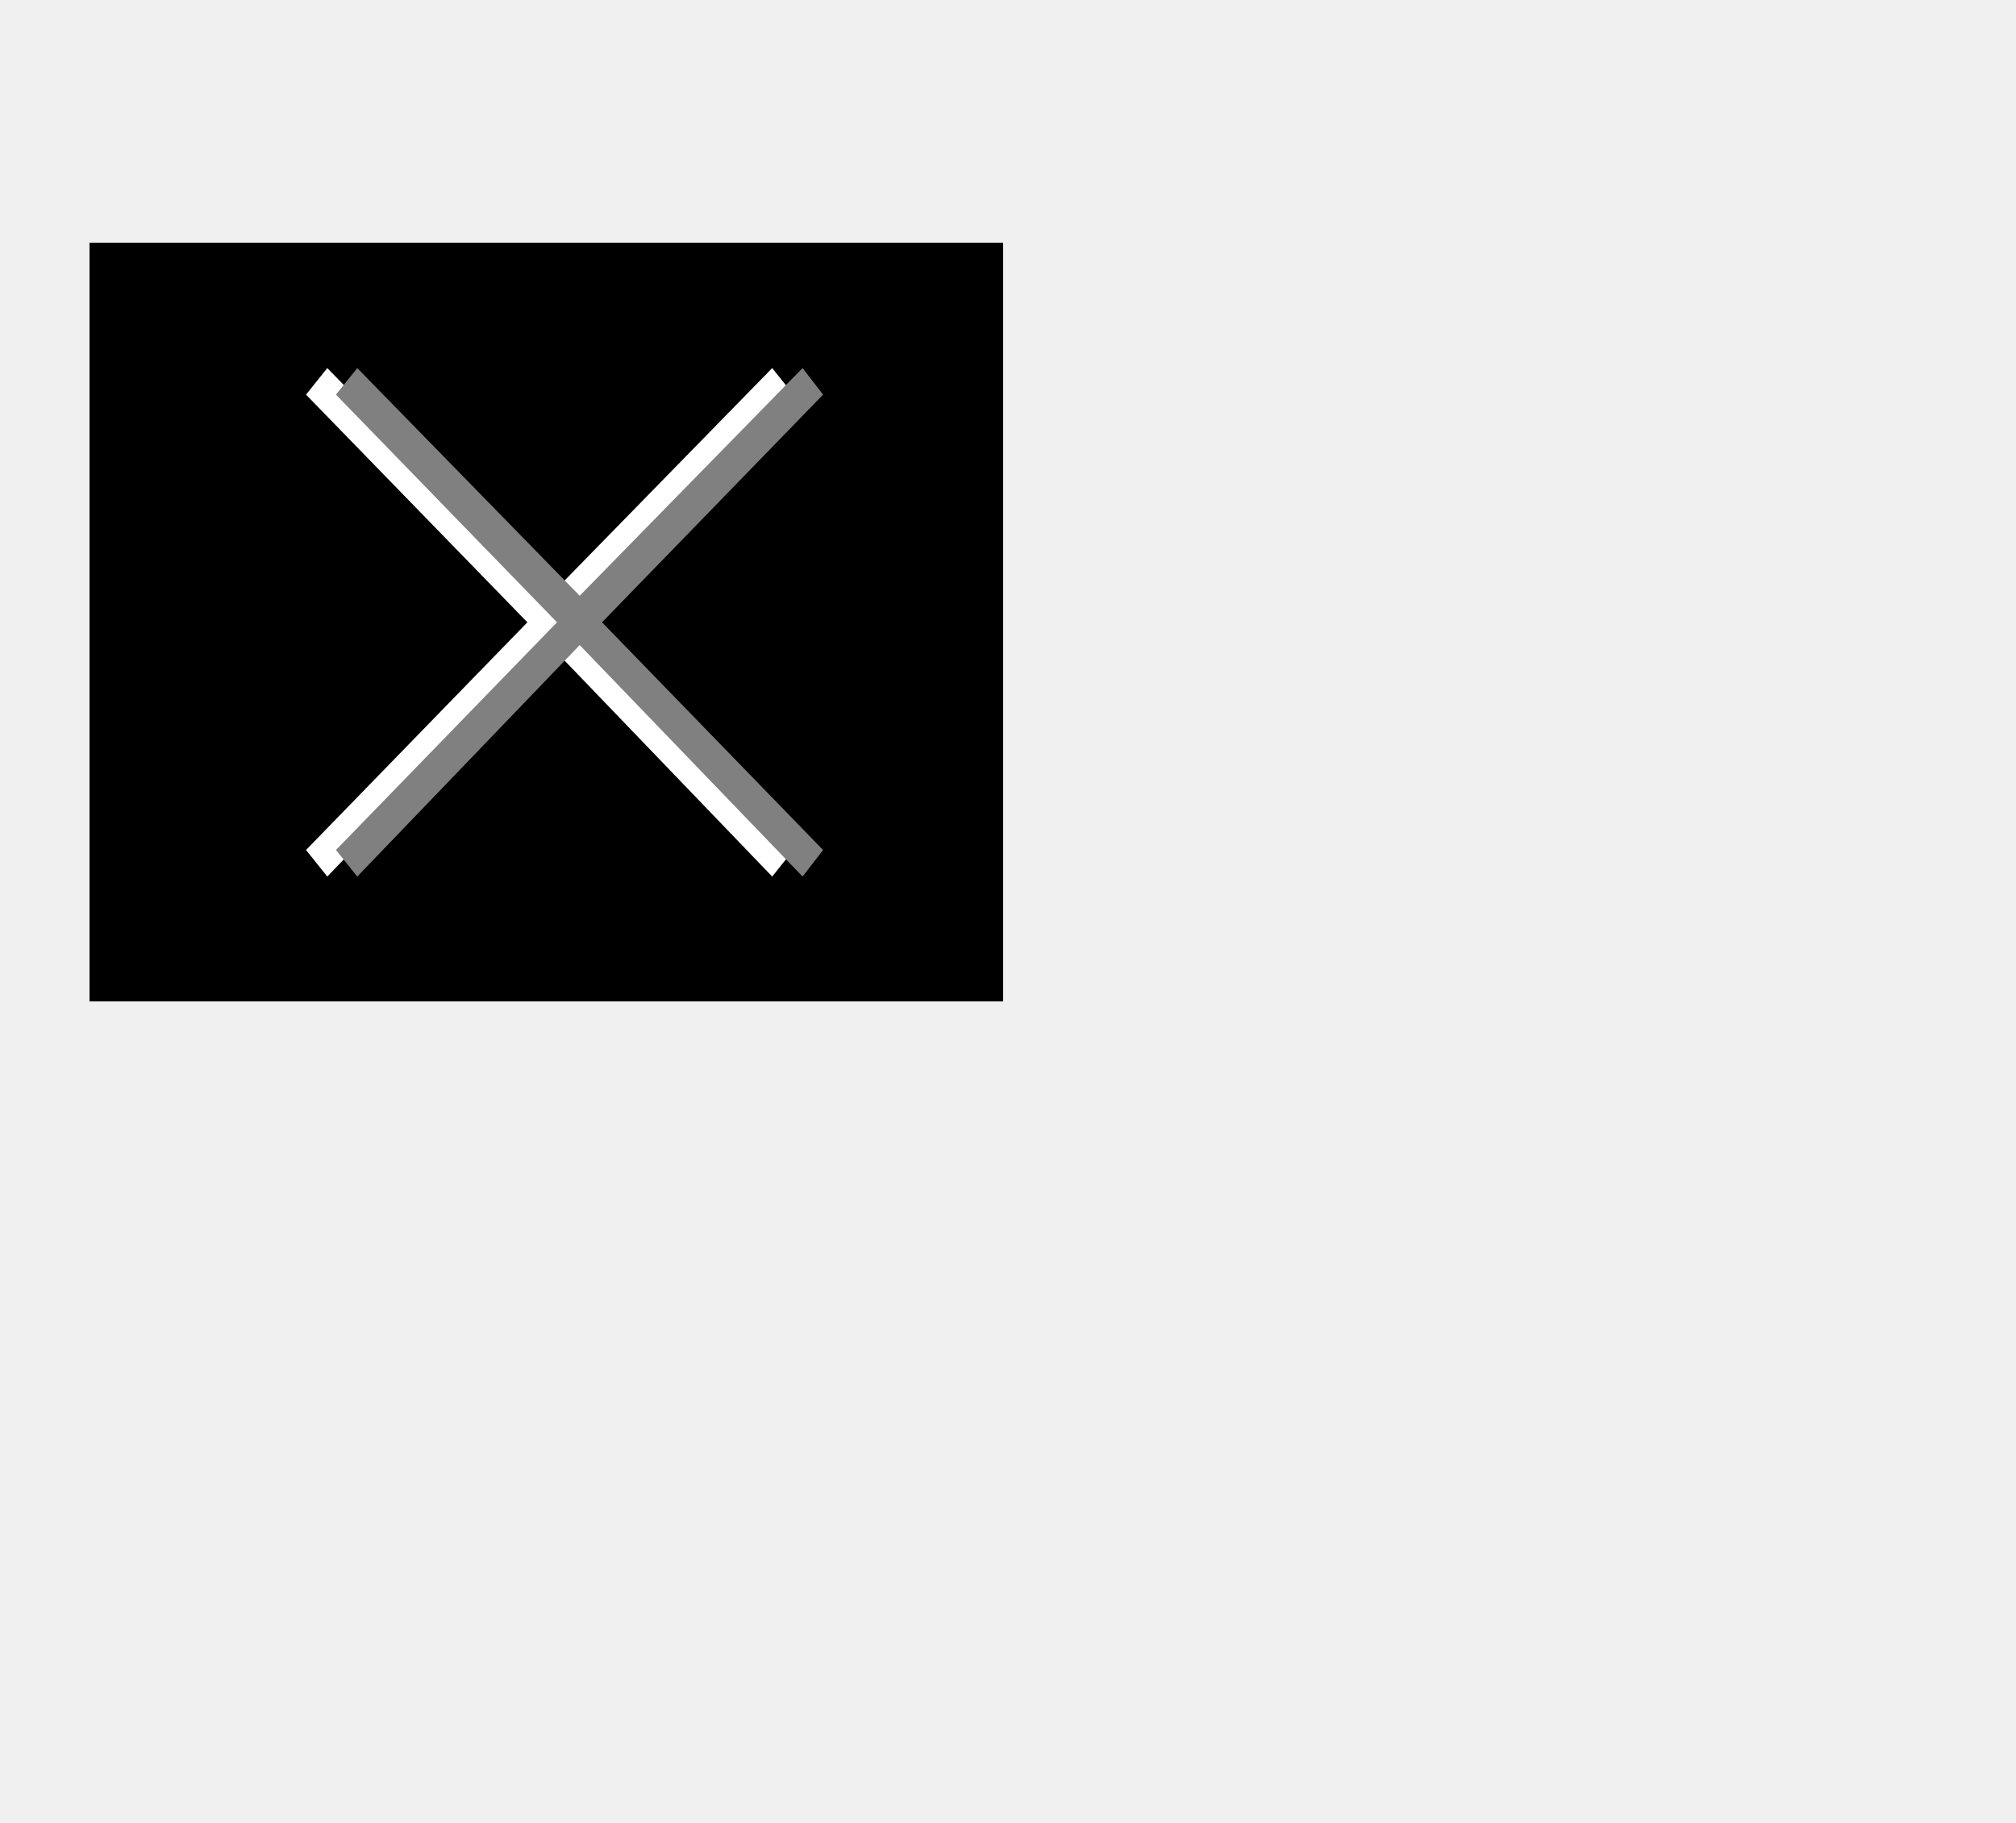
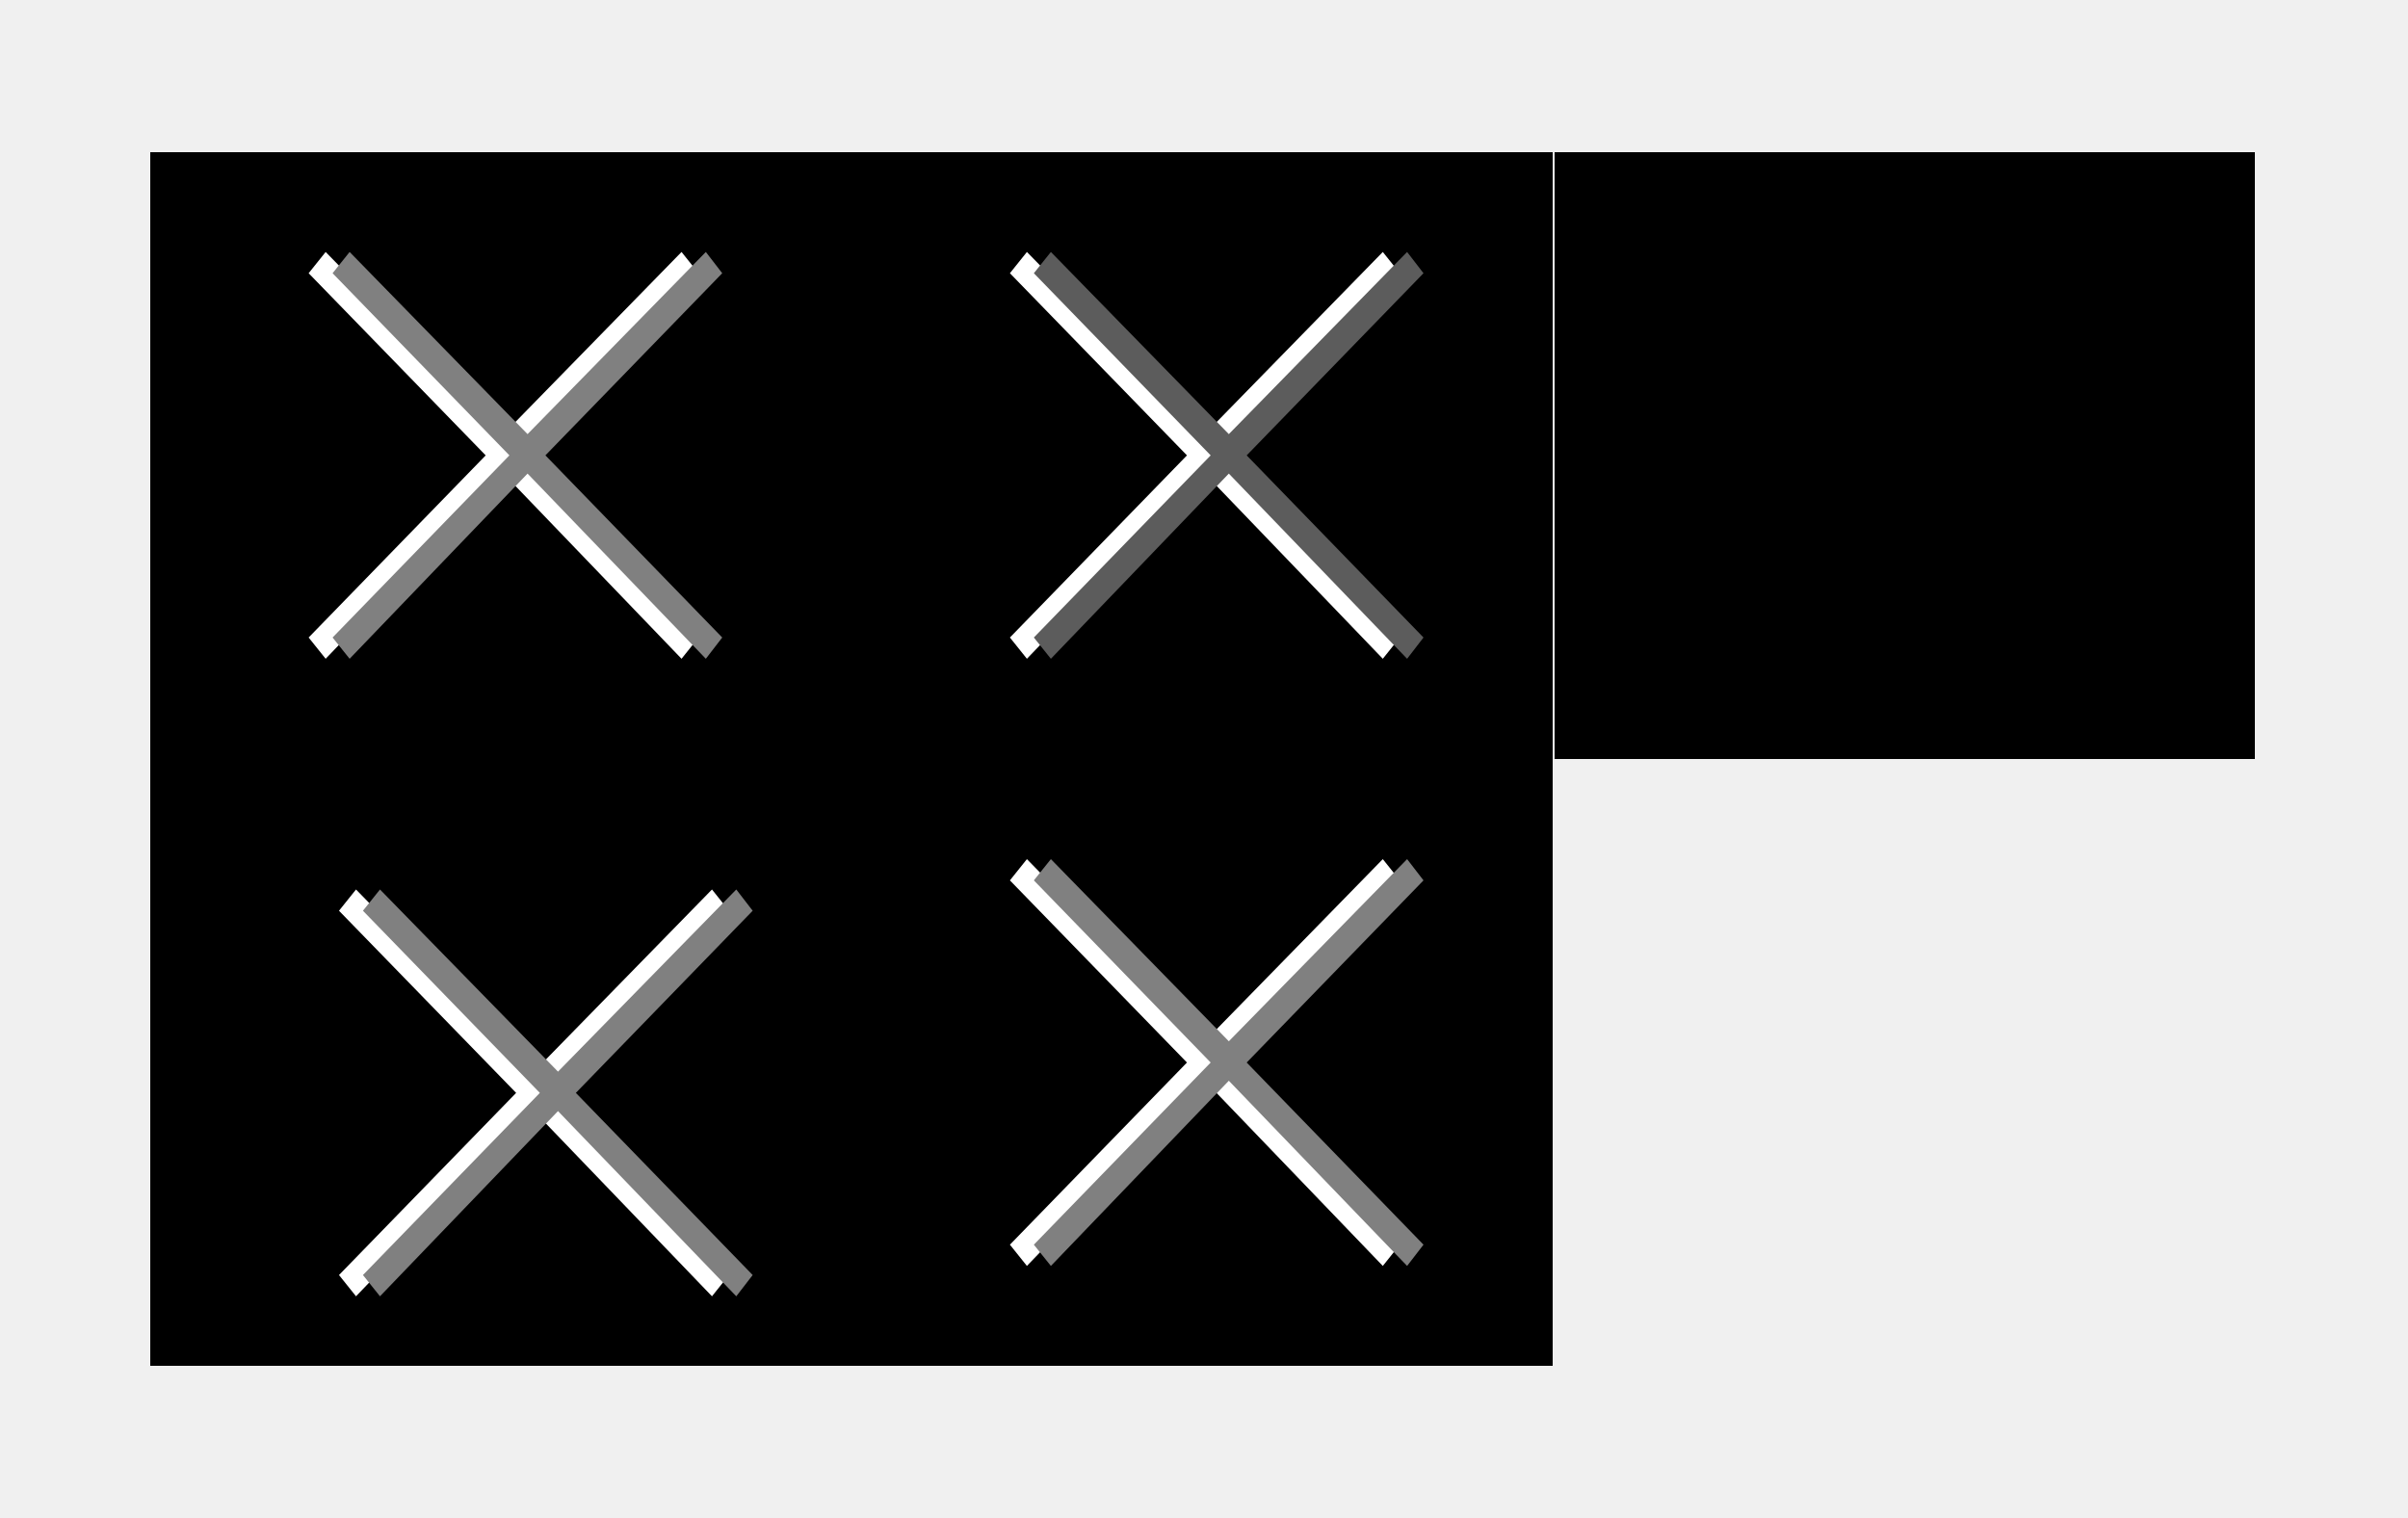
- <svg xmlns="http://www.w3.org/2000/svg" width="53.12" height="48.04" viewBox="0 0 53.12 48.04" version="1.1" id="svg8">
-   <defs id="defs2">
-     <style id="current-color-scheme" type="text/css">
-           .ColorScheme-Text {
-           color:#31363b;
-           }
-           .ColorScheme-Background{
-           
-           }
-           .ColorScheme-Highlight{
-           
-           }
-           .ColorScheme-ViewText {
-           color:#31363b;
-           }
-           .ColorScheme-ViewBackground{
-           color:#fcfcfc;
-           }
-           .ColorScheme-ViewHover {
-           
-           }
-           .ColorScheme-ViewFocus{
-           
-           }
-           .ColorScheme-ButtonText {
-           color:#31363b;
-           }
-           .ColorScheme-ButtonBackground{
-           
-           }
-           .ColorScheme-ButtonHover {
-           
-           }
-           .ColorScheme-ButtonFocus{
-           
-           }
-       </style>
-   </defs>
-   <g transform="translate(0.3968,-286.4)" id="layer1">
-     <g id="active-center" transform="matrix(0.9643,0,0,1,0.5001,0)" style="stroke-width:1.018">
-       <rect style="opacity:1;fill:currentColor;fill-opacity:1;fill-rule:evenodd;stroke:none;stroke-width:1.365;stroke-linecap:butt;stroke-linejoin:round;stroke-miterlimit:4;stroke-dasharray:none;stroke-dashoffset:0;stroke-opacity:0.556;paint-order:normal;shape-rendering:crispEdges" id="rect1661" class="ColorScheme-ButtonBackground" width="24.96" height="20" x="1.522" y="292.8" />
+ <svg xmlns="http://www.w3.org/2000/svg" width="79.32" height="50" viewBox="0 0 79.32 50" version="1.1" id="svg823">
+   <defs id="defs817" />
+   <style id="current-color-scheme" type="text/css">
+       .ColorScheme-Text {
+       }
+       .ColorScheme-Background{
+       }
+       .ColorScheme-Highlight{
+       }
+       .ColorScheme-ViewText {
+       }
+       .ColorScheme-ViewBackground{
+       }
+       .ColorScheme-ViewHover {
+       }
+       .ColorScheme-ViewFocus{
+       }
+       .ColorScheme-ButtonText {
+       }
+       .ColorScheme-ButtonBackground{
+       }
+       .ColorScheme-ButtonHover {
+       }
+       .ColorScheme-ButtonFocus{
+       }
+   </style>
+   <g id="layer1" transform="translate(330.8,-453.7)">
+     <g id="active-center" transform="matrix(0.9643,0,0,1,-327.8,165.9)" style="stroke-width:1.018">
+       <rect style="opacity:1;fill:currentColor;fill-opacity:1;fill-rule:evenodd;stroke:none;stroke-width:1.365;stroke-linecap:butt;stroke-linejoin:round;stroke-miterlimit:4;stroke-dasharray:none;stroke-dashoffset:0;stroke-opacity:0.556;paint-order:normal;shape-rendering:crispEdges" id="rect1661" class="ColorScheme-ButtonBackground" width="23.93" height="20" x="2.036" y="292.8" />
      <path id="path1645" d="m 8.013,296.1 -0.581,0.7 6.048,6 -6.048,6 0.581,0.7 6.077,-6.1 6.08,6.1 0.58,-0.7 -6.04,-6 6.04,-6 -0.58,-0.7 -6.08,6 z" style="color:#000000;font-style:normal;font-variant:normal;font-weight:normal;font-stretch:normal;font-size:medium;line-height:normal;font-family:sans-serif;font-variant-ligatures:normal;font-variant-position:normal;font-variant-caps:normal;font-variant-numeric:normal;font-variant-alternates:normal;font-feature-settings:normal;text-indent:0;text-align:start;text-decoration:none;text-decoration-line:none;text-decoration-style:solid;text-decoration-color:#000000;letter-spacing:normal;word-spacing:normal;text-transform:none;writing-mode:lr-tb;direction:ltr;text-orientation:mixed;dominant-baseline:auto;baseline-shift:baseline;text-anchor:start;white-space:normal;shape-padding:0;clip-rule:nonzero;display:inline;overflow:visible;visibility:visible;opacity:1;isolation:auto;mix-blend-mode:normal;color-interpolation:sRGB;color-interpolation-filters:linearRGB;solid-color:#000000;solid-opacity:1;vector-effect:none;fill:#ffffff;fill-opacity:1;fill-rule:evenodd;stroke:none;stroke-width:1.018;stroke-linecap:butt;stroke-linejoin:miter;stroke-miterlimit:4;stroke-dasharray:none;stroke-dashoffset:0;stroke-opacity:1;color-rendering:auto;image-rendering:auto;shape-rendering:auto;text-rendering:auto;enable-background:accumulate" />
      <path style="color:#000000;font-style:normal;font-variant:normal;font-weight:normal;font-stretch:normal;font-size:medium;line-height:normal;font-family:sans-serif;font-variant-ligatures:normal;font-variant-position:normal;font-variant-caps:normal;font-variant-numeric:normal;font-variant-alternates:normal;font-feature-settings:normal;text-indent:0;text-align:start;text-decoration:none;text-decoration-line:none;text-decoration-style:solid;text-decoration-color:#000000;letter-spacing:normal;word-spacing:normal;text-transform:none;writing-mode:lr-tb;direction:ltr;text-orientation:mixed;dominant-baseline:auto;baseline-shift:baseline;text-anchor:start;white-space:normal;shape-padding:0;clip-rule:nonzero;display:inline;overflow:visible;visibility:visible;opacity:1;isolation:auto;mix-blend-mode:normal;color-interpolation:sRGB;color-interpolation-filters:linearRGB;solid-color:#000000;solid-opacity:1;vector-effect:none;fill:#808080;fill-opacity:1;fill-rule:evenodd;stroke:none;stroke-width:1.018;stroke-linecap:butt;stroke-linejoin:miter;stroke-miterlimit:4;stroke-dasharray:none;stroke-dashoffset:0;stroke-opacity:1;color-rendering:auto;image-rendering:auto;shape-rendering:auto;text-rendering:auto;enable-background:accumulate" d="m 8.832,296.1 -0.582,0.7 6.04,6 -6.04,6 0.582,0.7 6.078,-6.1 6.09,6.1 0.56,-0.7 -6.04,-6 6.04,-6 -0.56,-0.7 -6.09,6 z" id="path1654" />
    </g>
+     <g style="stroke-width:1.018" transform="matrix(0.9643,0,0,1,-304.7,165.9)" id="hover-center">
+       <rect y="292.8" x="2.036" height="20" width="23.93" class="ColorScheme-ButtonBackground" id="rect825" style="opacity:1;fill:currentColor;fill-opacity:1;fill-rule:evenodd;stroke:none;stroke-width:1.365;stroke-linecap:butt;stroke-linejoin:round;stroke-miterlimit:4;stroke-dasharray:none;stroke-dashoffset:0;stroke-opacity:0.556;paint-order:normal;shape-rendering:crispEdges" />
+       <path style="color:#000000;font-style:normal;font-variant:normal;font-weight:normal;font-stretch:normal;font-size:medium;line-height:normal;font-family:sans-serif;font-variant-ligatures:normal;font-variant-position:normal;font-variant-caps:normal;font-variant-numeric:normal;font-variant-alternates:normal;font-feature-settings:normal;text-indent:0;text-align:start;text-decoration:none;text-decoration-line:none;text-decoration-style:solid;text-decoration-color:#000000;letter-spacing:normal;word-spacing:normal;text-transform:none;writing-mode:lr-tb;direction:ltr;text-orientation:mixed;dominant-baseline:auto;baseline-shift:baseline;text-anchor:start;white-space:normal;shape-padding:0;clip-rule:nonzero;display:inline;overflow:visible;visibility:visible;opacity:1;isolation:auto;mix-blend-mode:normal;color-interpolation:sRGB;color-interpolation-filters:linearRGB;solid-color:#000000;solid-opacity:1;vector-effect:none;fill:#ffffff;fill-opacity:1;fill-rule:evenodd;stroke:none;stroke-width:1.018;stroke-linecap:butt;stroke-linejoin:miter;stroke-miterlimit:4;stroke-dasharray:none;stroke-dashoffset:0;stroke-opacity:1;color-rendering:auto;image-rendering:auto;shape-rendering:auto;text-rendering:auto;enable-background:accumulate" d="m 8.013,296.1 -0.581,0.7 6.048,6 -6.048,6 0.581,0.7 6.077,-6.1 6.08,6.1 0.58,-0.7 -6.04,-6 6.04,-6 -0.58,-0.7 -6.08,6 z" id="path827" />
+       <path id="path829" d="m 8.832,296.1 -0.582,0.7 6.04,6 -6.04,6 0.582,0.7 6.078,-6.1 6.09,6.1 0.56,-0.7 -6.04,-6 6.04,-6 -0.56,-0.7 -6.09,6 z" style="color:#000000;font-style:normal;font-variant:normal;font-weight:normal;font-stretch:normal;font-size:medium;line-height:normal;font-family:sans-serif;font-variant-ligatures:normal;font-variant-position:normal;font-variant-caps:normal;font-variant-numeric:normal;font-variant-alternates:normal;font-feature-settings:normal;text-indent:0;text-align:start;text-decoration:none;text-decoration-line:none;text-decoration-style:solid;text-decoration-color:#000000;letter-spacing:normal;word-spacing:normal;text-transform:none;writing-mode:lr-tb;direction:ltr;text-orientation:mixed;dominant-baseline:auto;baseline-shift:baseline;text-anchor:start;white-space:normal;shape-padding:0;clip-rule:nonzero;display:inline;overflow:visible;visibility:visible;opacity:1;isolation:auto;mix-blend-mode:normal;color-interpolation:sRGB;color-interpolation-filters:linearRGB;solid-color:#000000;solid-opacity:1;vector-effect:none;fill:#5c5c5c;fill-opacity:1;fill-rule:evenodd;stroke:none;stroke-width:1.018;stroke-linecap:butt;stroke-linejoin:miter;stroke-miterlimit:4;stroke-dasharray:none;stroke-dashoffset:0;stroke-opacity:1;color-rendering:auto;image-rendering:auto;shape-rendering:auto;text-rendering:auto;enable-background:accumulate" />
+     </g>
+     <g id="pressed-center" transform="matrix(0.9643,0,0,1,-327.8,185.9)" style="stroke-width:1.018">
+       <rect style="opacity:1;fill:currentColor;fill-opacity:1;fill-rule:evenodd;stroke:none;stroke-width:1.365;stroke-linecap:butt;stroke-linejoin:round;stroke-miterlimit:4;stroke-dasharray:none;stroke-dashoffset:0;stroke-opacity:0.556;paint-order:normal;shape-rendering:crispEdges" id="rect833" class="ColorScheme-ButtonBackground" width="23.93" height="20" x="2.036" y="292.8" />
+       <path id="path835" d="m 9.05,297.1 -0.581,0.7 6.051,6 -6.051,6 0.581,0.7 6.08,-6.1 6.08,6.1 0.58,-0.7 -6.04,-6 6.04,-6 -0.58,-0.7 -6.08,6 z" style="color:#000000;font-style:normal;font-variant:normal;font-weight:normal;font-stretch:normal;font-size:medium;line-height:normal;font-family:sans-serif;font-variant-ligatures:normal;font-variant-position:normal;font-variant-caps:normal;font-variant-numeric:normal;font-variant-alternates:normal;font-feature-settings:normal;text-indent:0;text-align:start;text-decoration:none;text-decoration-line:none;text-decoration-style:solid;text-decoration-color:#000000;letter-spacing:normal;word-spacing:normal;text-transform:none;writing-mode:lr-tb;direction:ltr;text-orientation:mixed;dominant-baseline:auto;baseline-shift:baseline;text-anchor:start;white-space:normal;shape-padding:0;clip-rule:nonzero;display:inline;overflow:visible;visibility:visible;opacity:1;isolation:auto;mix-blend-mode:normal;color-interpolation:sRGB;color-interpolation-filters:linearRGB;solid-color:#000000;solid-opacity:1;vector-effect:none;fill:#ffffff;fill-opacity:1;fill-rule:evenodd;stroke:none;stroke-width:1.018;stroke-linecap:butt;stroke-linejoin:miter;stroke-miterlimit:4;stroke-dasharray:none;stroke-dashoffset:0;stroke-opacity:1;color-rendering:auto;image-rendering:auto;shape-rendering:auto;text-rendering:auto;enable-background:accumulate" />
+       <path style="color:#000000;font-style:normal;font-variant:normal;font-weight:normal;font-stretch:normal;font-size:medium;line-height:normal;font-family:sans-serif;font-variant-ligatures:normal;font-variant-position:normal;font-variant-caps:normal;font-variant-numeric:normal;font-variant-alternates:normal;font-feature-settings:normal;text-indent:0;text-align:start;text-decoration:none;text-decoration-line:none;text-decoration-style:solid;text-decoration-color:#000000;letter-spacing:normal;word-spacing:normal;text-transform:none;writing-mode:lr-tb;direction:ltr;text-orientation:mixed;dominant-baseline:auto;baseline-shift:baseline;text-anchor:start;white-space:normal;shape-padding:0;clip-rule:nonzero;display:inline;overflow:visible;visibility:visible;opacity:1;isolation:auto;mix-blend-mode:normal;color-interpolation:sRGB;color-interpolation-filters:linearRGB;solid-color:#000000;solid-opacity:1;vector-effect:none;fill:#808080;fill-opacity:1;fill-rule:evenodd;stroke:none;stroke-width:1.018;stroke-linecap:butt;stroke-linejoin:miter;stroke-miterlimit:4;stroke-dasharray:none;stroke-dashoffset:0;stroke-opacity:1;color-rendering:auto;image-rendering:auto;shape-rendering:auto;text-rendering:auto;enable-background:accumulate" d="m 9.869,297.1 -0.582,0.7 6.043,6 -6.043,6 0.582,0.7 6.081,-6.1 6.09,6.1 0.56,-0.7 -6.04,-6 6.04,-6 -0.56,-0.7 -6.09,6 z" id="path837" />
+     </g>
+     <g style="stroke-width:1.018" transform="matrix(0.9643,0,0,1,-304.7,185.9)" id="inactive-center">
+       <rect y="292.8" x="2.036" height="20" width="23.93" class="ColorScheme-ButtonBackground" id="rect834" style="opacity:1;fill:currentColor;fill-opacity:1;fill-rule:evenodd;stroke:none;stroke-width:1.365;stroke-linecap:butt;stroke-linejoin:round;stroke-miterlimit:4;stroke-dasharray:none;stroke-dashoffset:0;stroke-opacity:0.556;paint-order:normal;shape-rendering:crispEdges" />
+       <path style="color:#000000;font-style:normal;font-variant:normal;font-weight:normal;font-stretch:normal;font-size:medium;line-height:normal;font-family:sans-serif;font-variant-ligatures:normal;font-variant-position:normal;font-variant-caps:normal;font-variant-numeric:normal;font-variant-alternates:normal;font-feature-settings:normal;text-indent:0;text-align:start;text-decoration:none;text-decoration-line:none;text-decoration-style:solid;text-decoration-color:#000000;letter-spacing:normal;word-spacing:normal;text-transform:none;writing-mode:lr-tb;direction:ltr;text-orientation:mixed;dominant-baseline:auto;baseline-shift:baseline;text-anchor:start;white-space:normal;shape-padding:0;clip-rule:nonzero;display:inline;overflow:visible;visibility:visible;opacity:1;isolation:auto;mix-blend-mode:normal;color-interpolation:sRGB;color-interpolation-filters:linearRGB;solid-color:#000000;solid-opacity:1;vector-effect:none;fill:#ffffff;fill-opacity:1;fill-rule:evenodd;stroke:none;stroke-width:1.018;stroke-linecap:butt;stroke-linejoin:miter;stroke-miterlimit:4;stroke-dasharray:none;stroke-dashoffset:0;stroke-opacity:1;color-rendering:auto;image-rendering:auto;shape-rendering:auto;text-rendering:auto;enable-background:accumulate" d="m 8.013,296.1 -0.581,0.7 6.048,6 -6.048,6 0.581,0.7 6.077,-6.1 6.08,6.1 0.58,-0.7 -6.04,-6 6.04,-6 -0.58,-0.7 -6.08,6 z" id="path836" />
+       <path id="path838" d="m 8.832,296.1 -0.582,0.7 6.04,6 -6.04,6 0.582,0.7 6.078,-6.1 6.09,6.1 0.56,-0.7 -6.04,-6 6.04,-6 -0.56,-0.7 -6.09,6 z" style="color:#000000;font-style:normal;font-variant:normal;font-weight:normal;font-stretch:normal;font-size:medium;line-height:normal;font-family:sans-serif;font-variant-ligatures:normal;font-variant-position:normal;font-variant-caps:normal;font-variant-numeric:normal;font-variant-alternates:normal;font-feature-settings:normal;text-indent:0;text-align:start;text-decoration:none;text-decoration-line:none;text-decoration-style:solid;text-decoration-color:#000000;letter-spacing:normal;word-spacing:normal;text-transform:none;writing-mode:lr-tb;direction:ltr;text-orientation:mixed;dominant-baseline:auto;baseline-shift:baseline;text-anchor:start;white-space:normal;shape-padding:0;clip-rule:nonzero;display:inline;overflow:visible;visibility:visible;opacity:1;isolation:auto;mix-blend-mode:normal;color-interpolation:sRGB;color-interpolation-filters:linearRGB;solid-color:#000000;solid-opacity:1;vector-effect:none;fill:#808080;fill-opacity:1;fill-rule:evenodd;stroke:none;stroke-width:1.018;stroke-linecap:butt;stroke-linejoin:miter;stroke-miterlimit:4;stroke-dasharray:none;stroke-dashoffset:0;stroke-opacity:1;color-rendering:auto;image-rendering:auto;shape-rendering:auto;text-rendering:auto;enable-background:accumulate" />
+     </g>
+     <rect style="opacity:1;fill:currentColor;fill-opacity:1;fill-rule:evenodd;stroke:none;stroke-width:1.341;stroke-linecap:butt;stroke-linejoin:round;stroke-miterlimit:4;stroke-dasharray:none;stroke-dashoffset:0;stroke-opacity:0.556;paint-order:normal;shape-rendering:crispEdges" id="deactivated-center" class="ColorScheme-ButtonBackground" width="23.08" height="20" x="-279.6" y="458.7" />
  </g>
</svg>
